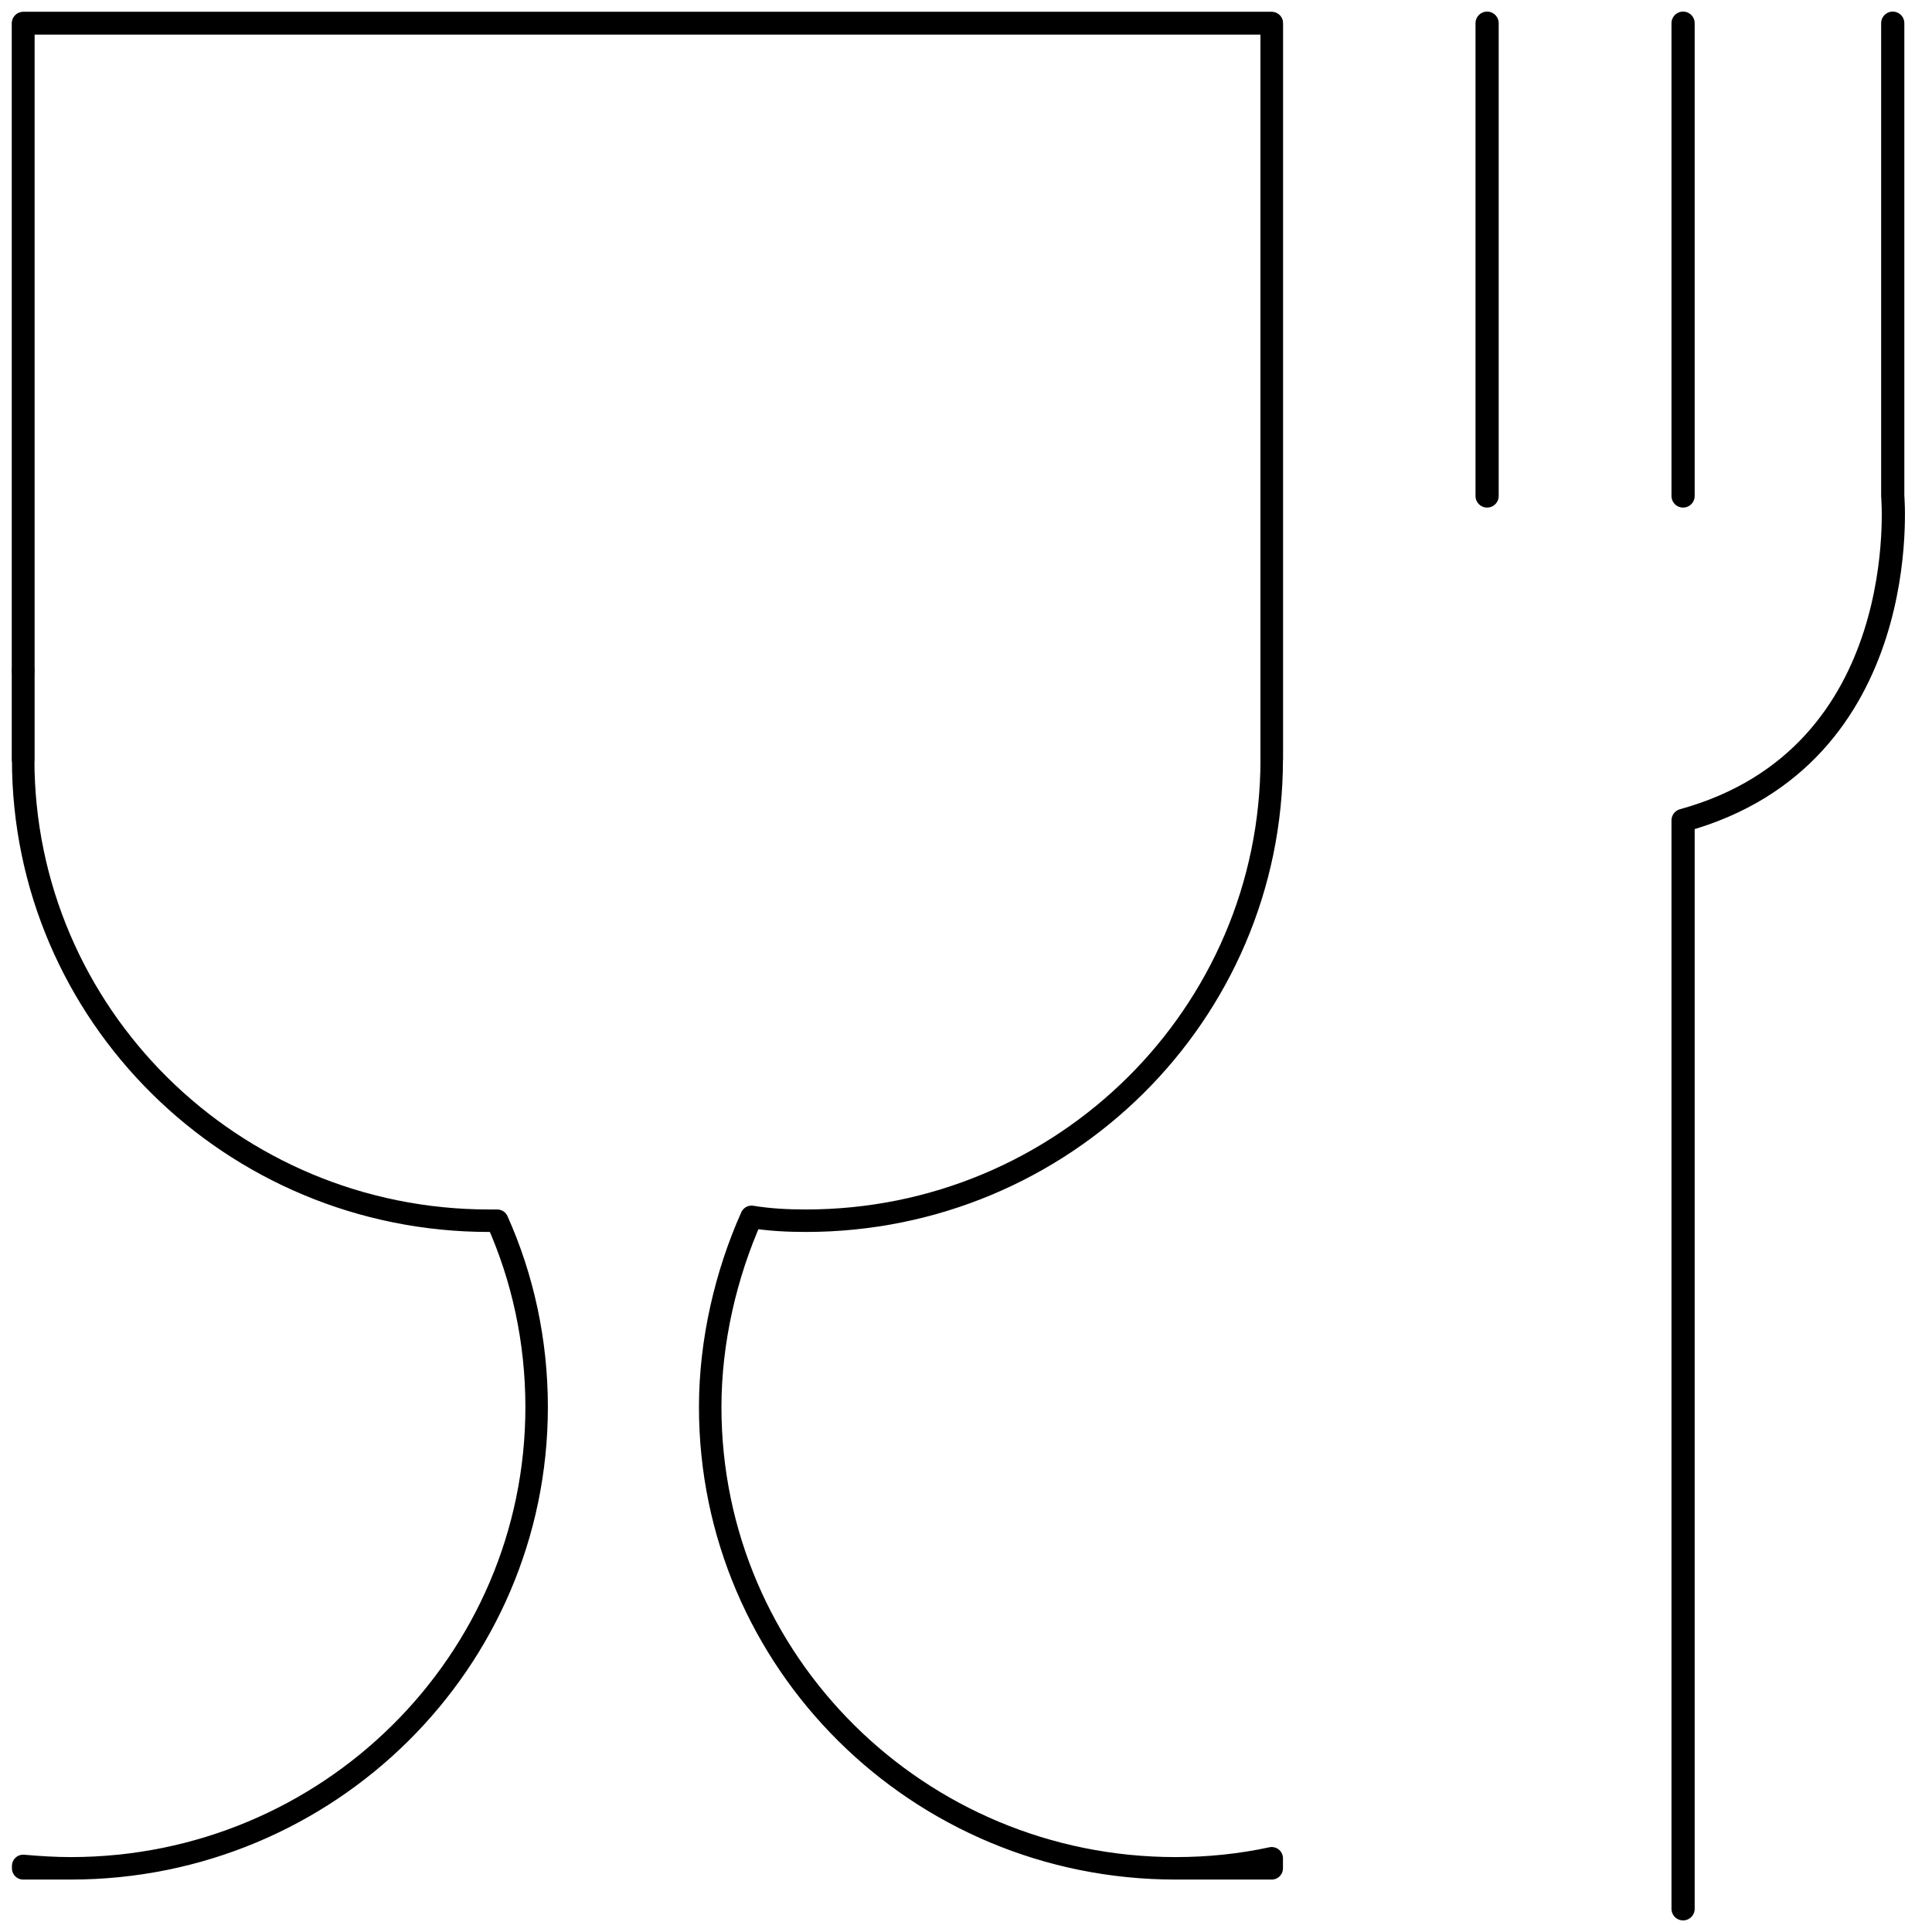
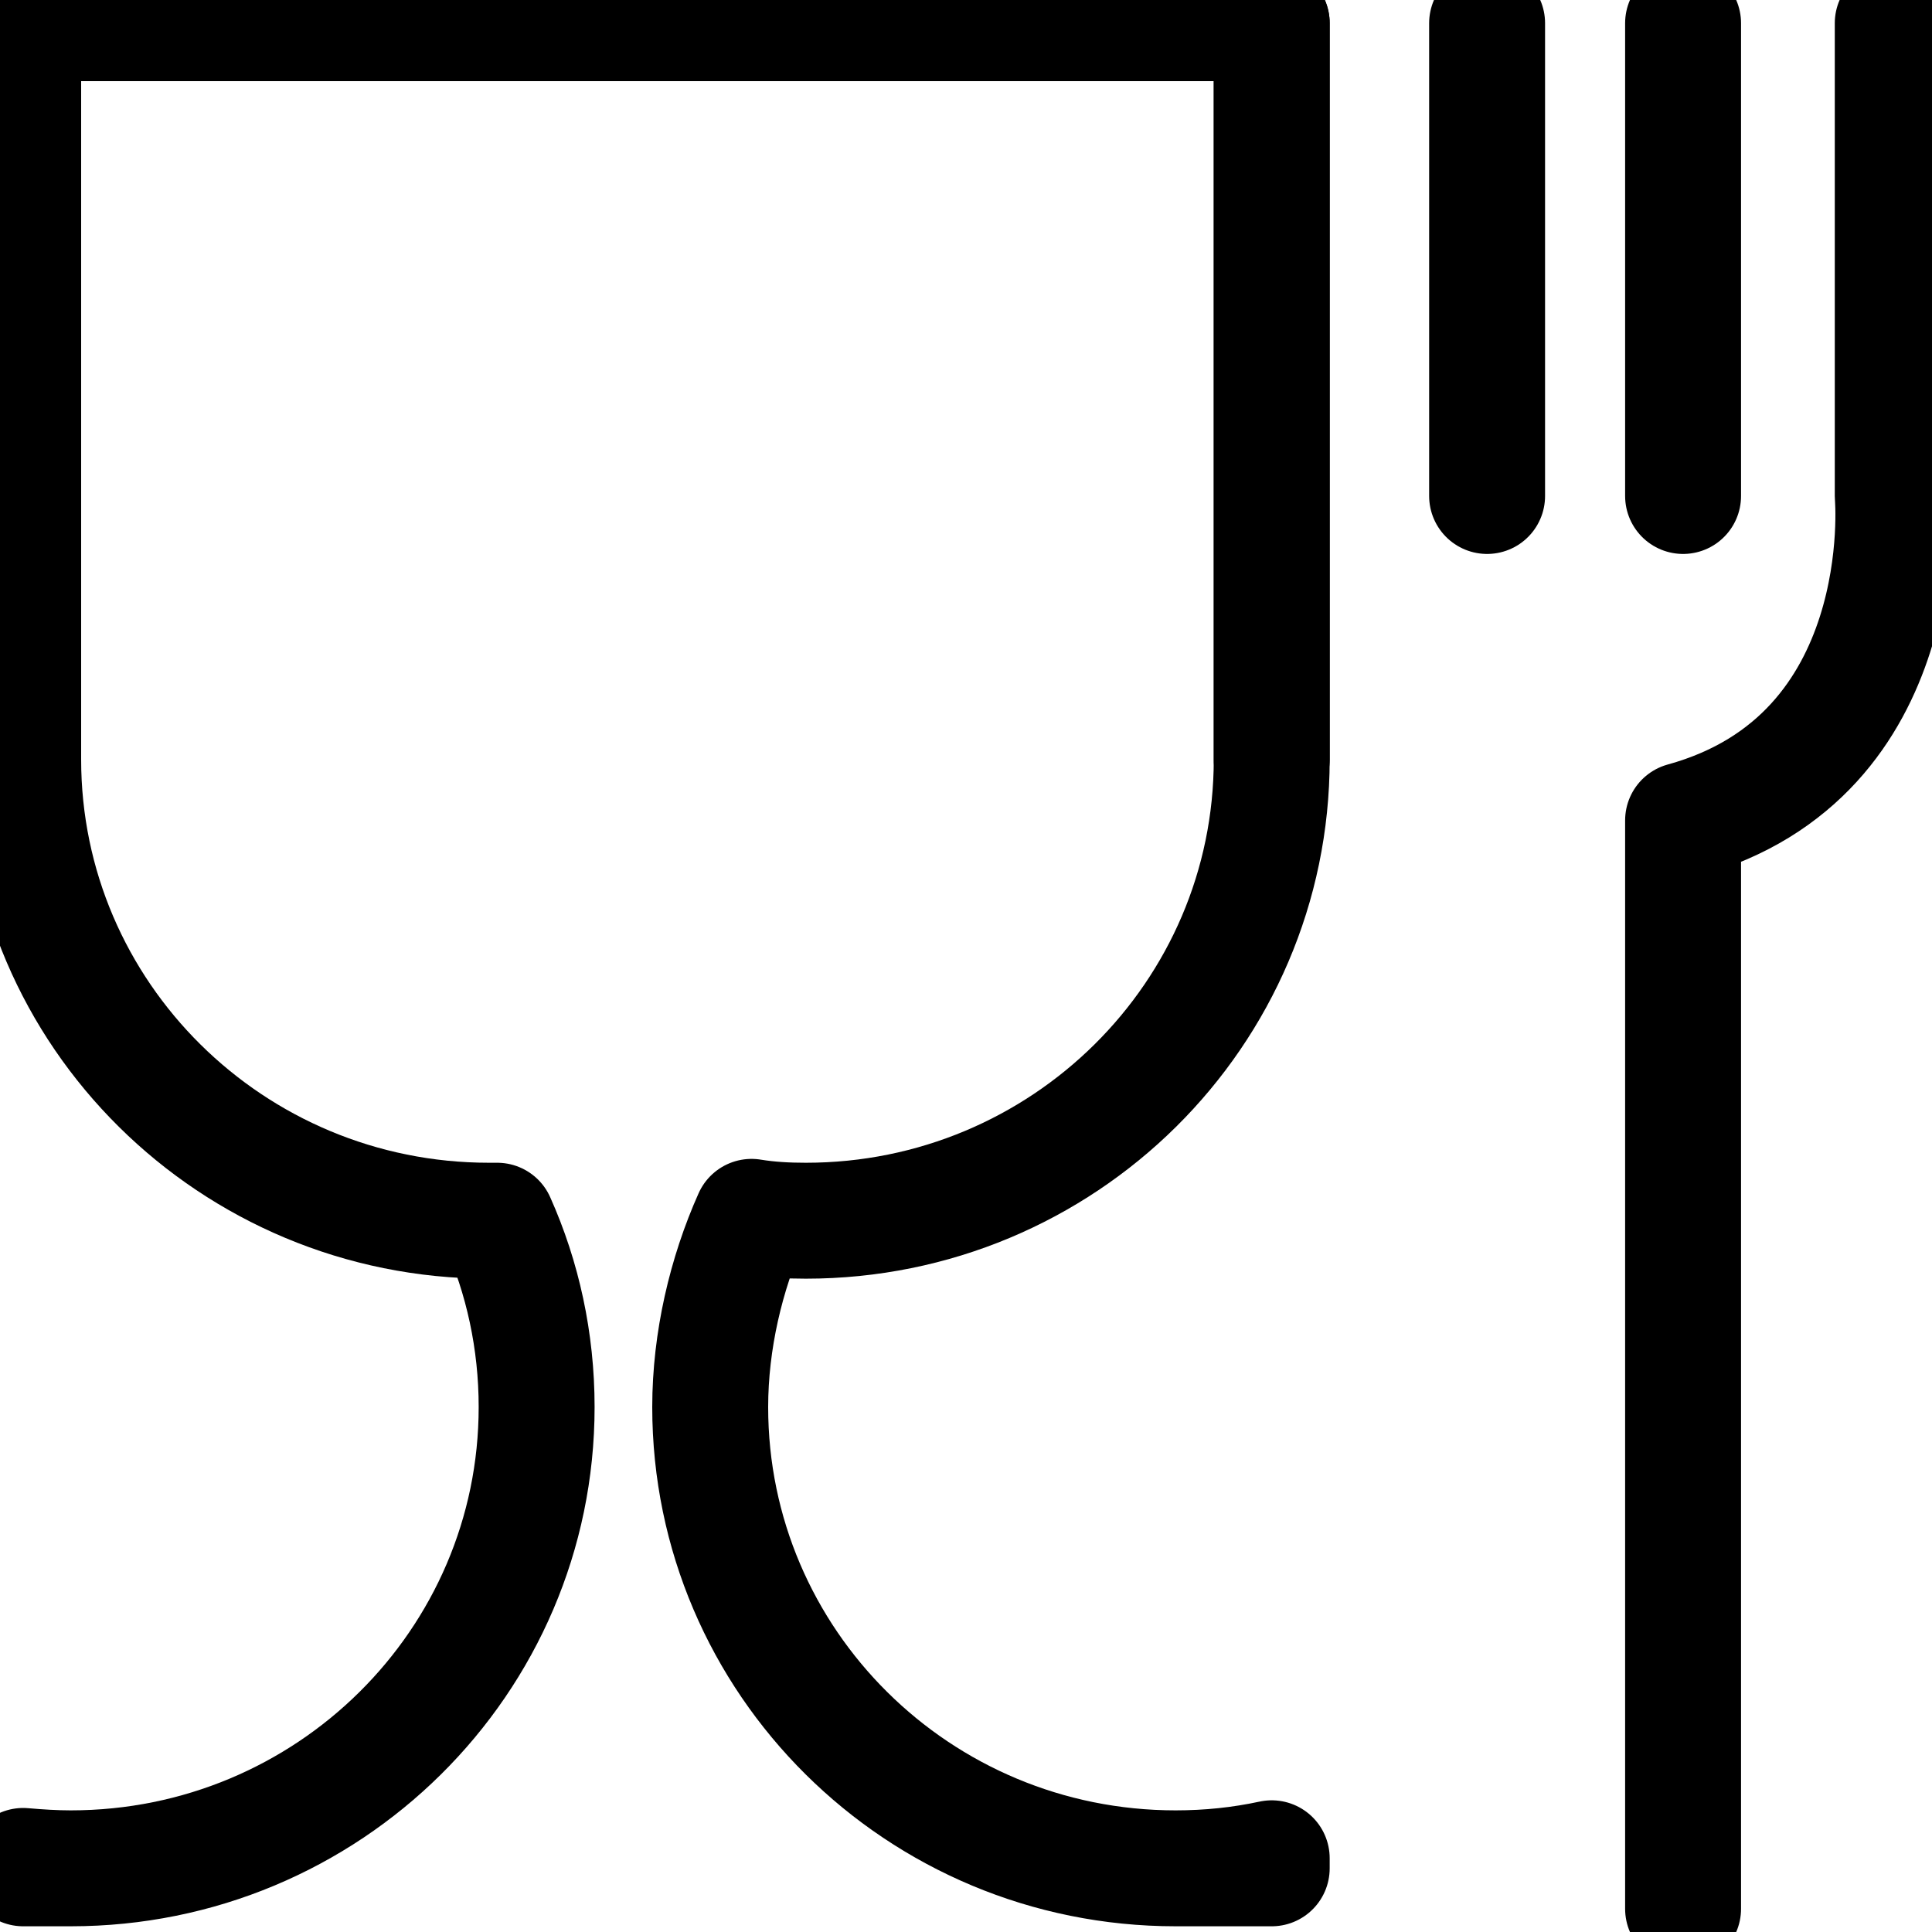
<svg xmlns="http://www.w3.org/2000/svg" version="1.1" id="Layer_1" x="0px" y="0px" viewBox="0 0 250 250" style="enable-background:new 0 0 250 250;" xml:space="preserve">
  <style type="text/css">
- 	.st0{fill:none;stroke:#000000;stroke-width:2.909;stroke-linecap:round;stroke-linejoin:round;}
- 	.st1{fill:none;stroke:#000000;stroke-width:3;stroke-linecap:round;stroke-linejoin:round;}
+ 	.st0{fill:none;stroke:#000000;stroke-width:15;stroke-linecap:round;stroke-linejoin:round;}
+ 	.st1{fill:none;stroke:#000000;stroke-width:15;stroke-linecap:round;stroke-linejoin:round;}
</style>
  <g>
    <path class="st0" d="M9.16,241.76H3v-0.31C5.05,241.63,7.11,241.76,9.16,241.76c33.28,0,60.28-26.71,60.28-59.69   c0-8.55-1.8-16.74-5.1-24.11h-1.06C30,157.96,3,131.24,3,98.27V86.8" />
    <polyline class="st0" points="3,98.27 3,86.8 3,3 164.56,3 164.56,86.8 164.56,98.27  " />
    <path class="st0" d="M3,86.8V3h161.56v83.8v11.47c0,32.98-27,59.69-60.28,59.69c-2.36,0-4.73-0.12-7.03-0.5   c-3.3,7.38-5.35,16.05-5.35,24.61c0,32.97,26.94,59.69,60.22,59.69h12.44v-1.3c-4.04,0.87-8.15,1.3-12.44,1.3" />
    <line class="st1" x1="192.43" y1="3" x2="192.43" y2="64.18" />
    <line class="st1" x1="217.79" y1="3" x2="217.79" y2="64.18" />
    <path class="st1" d="M244.92,3v61.18c0,0,2.95,33.69-27.13,41.98V247" />
  </g>
</svg>
